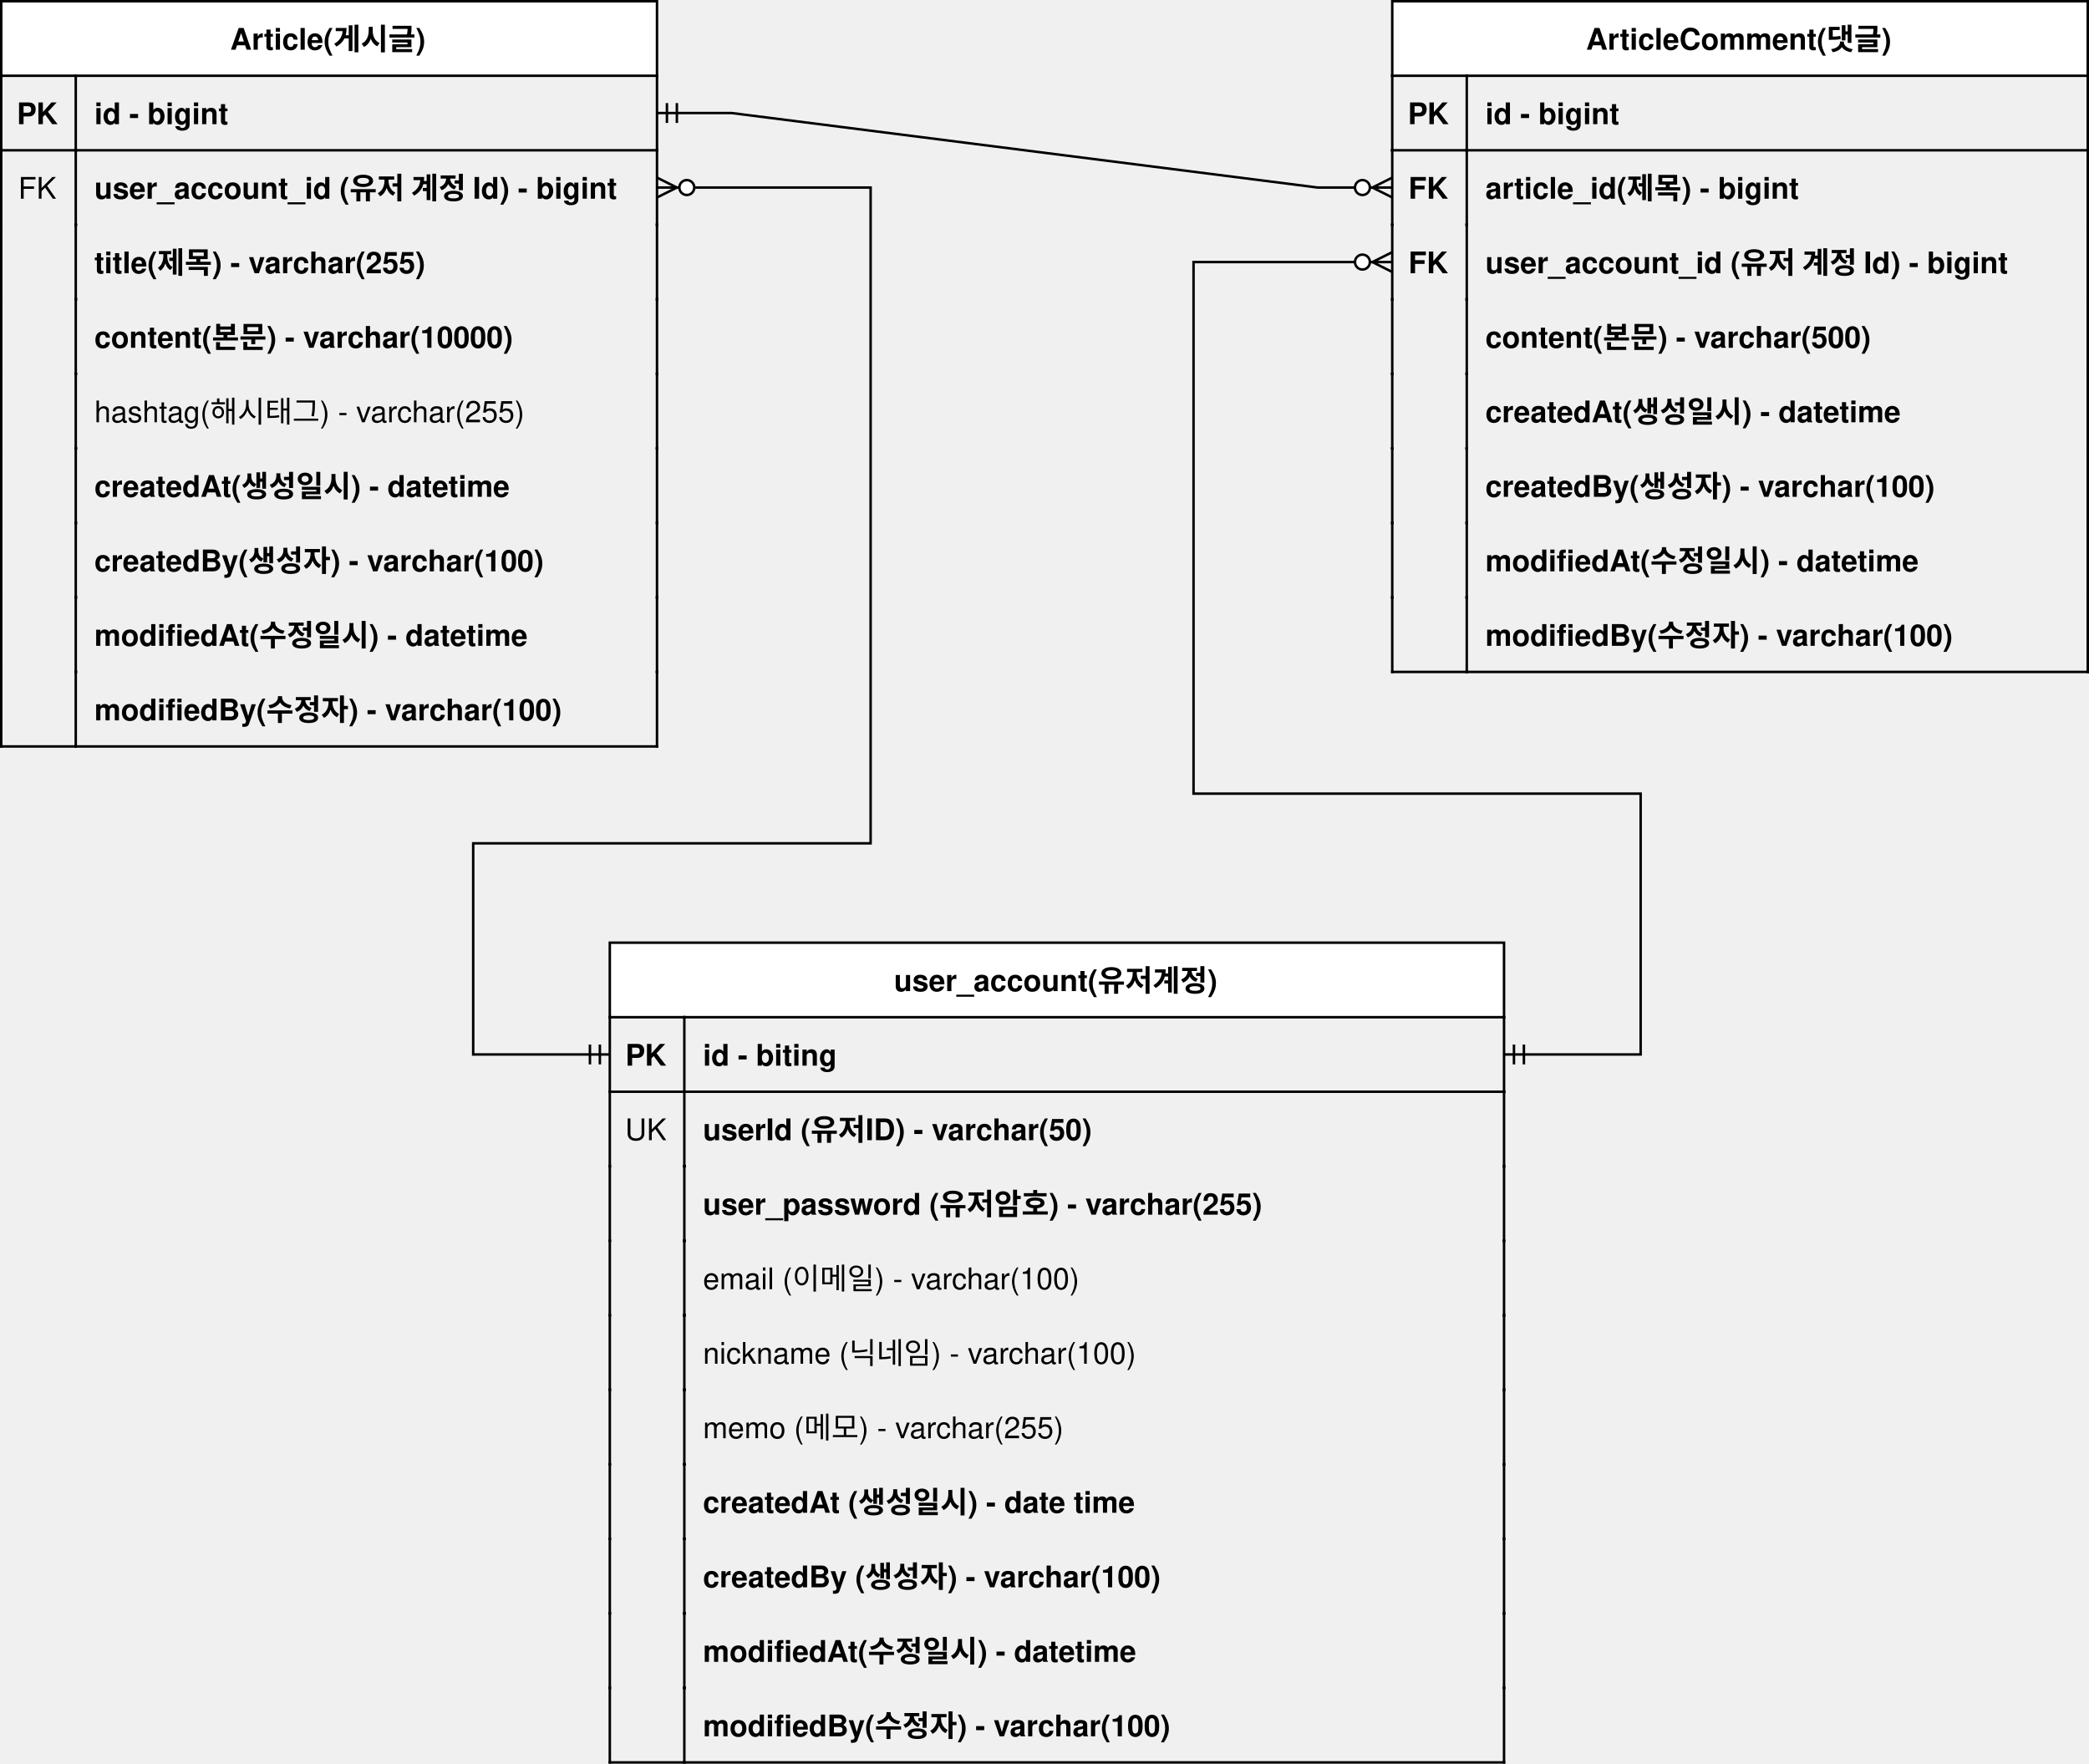
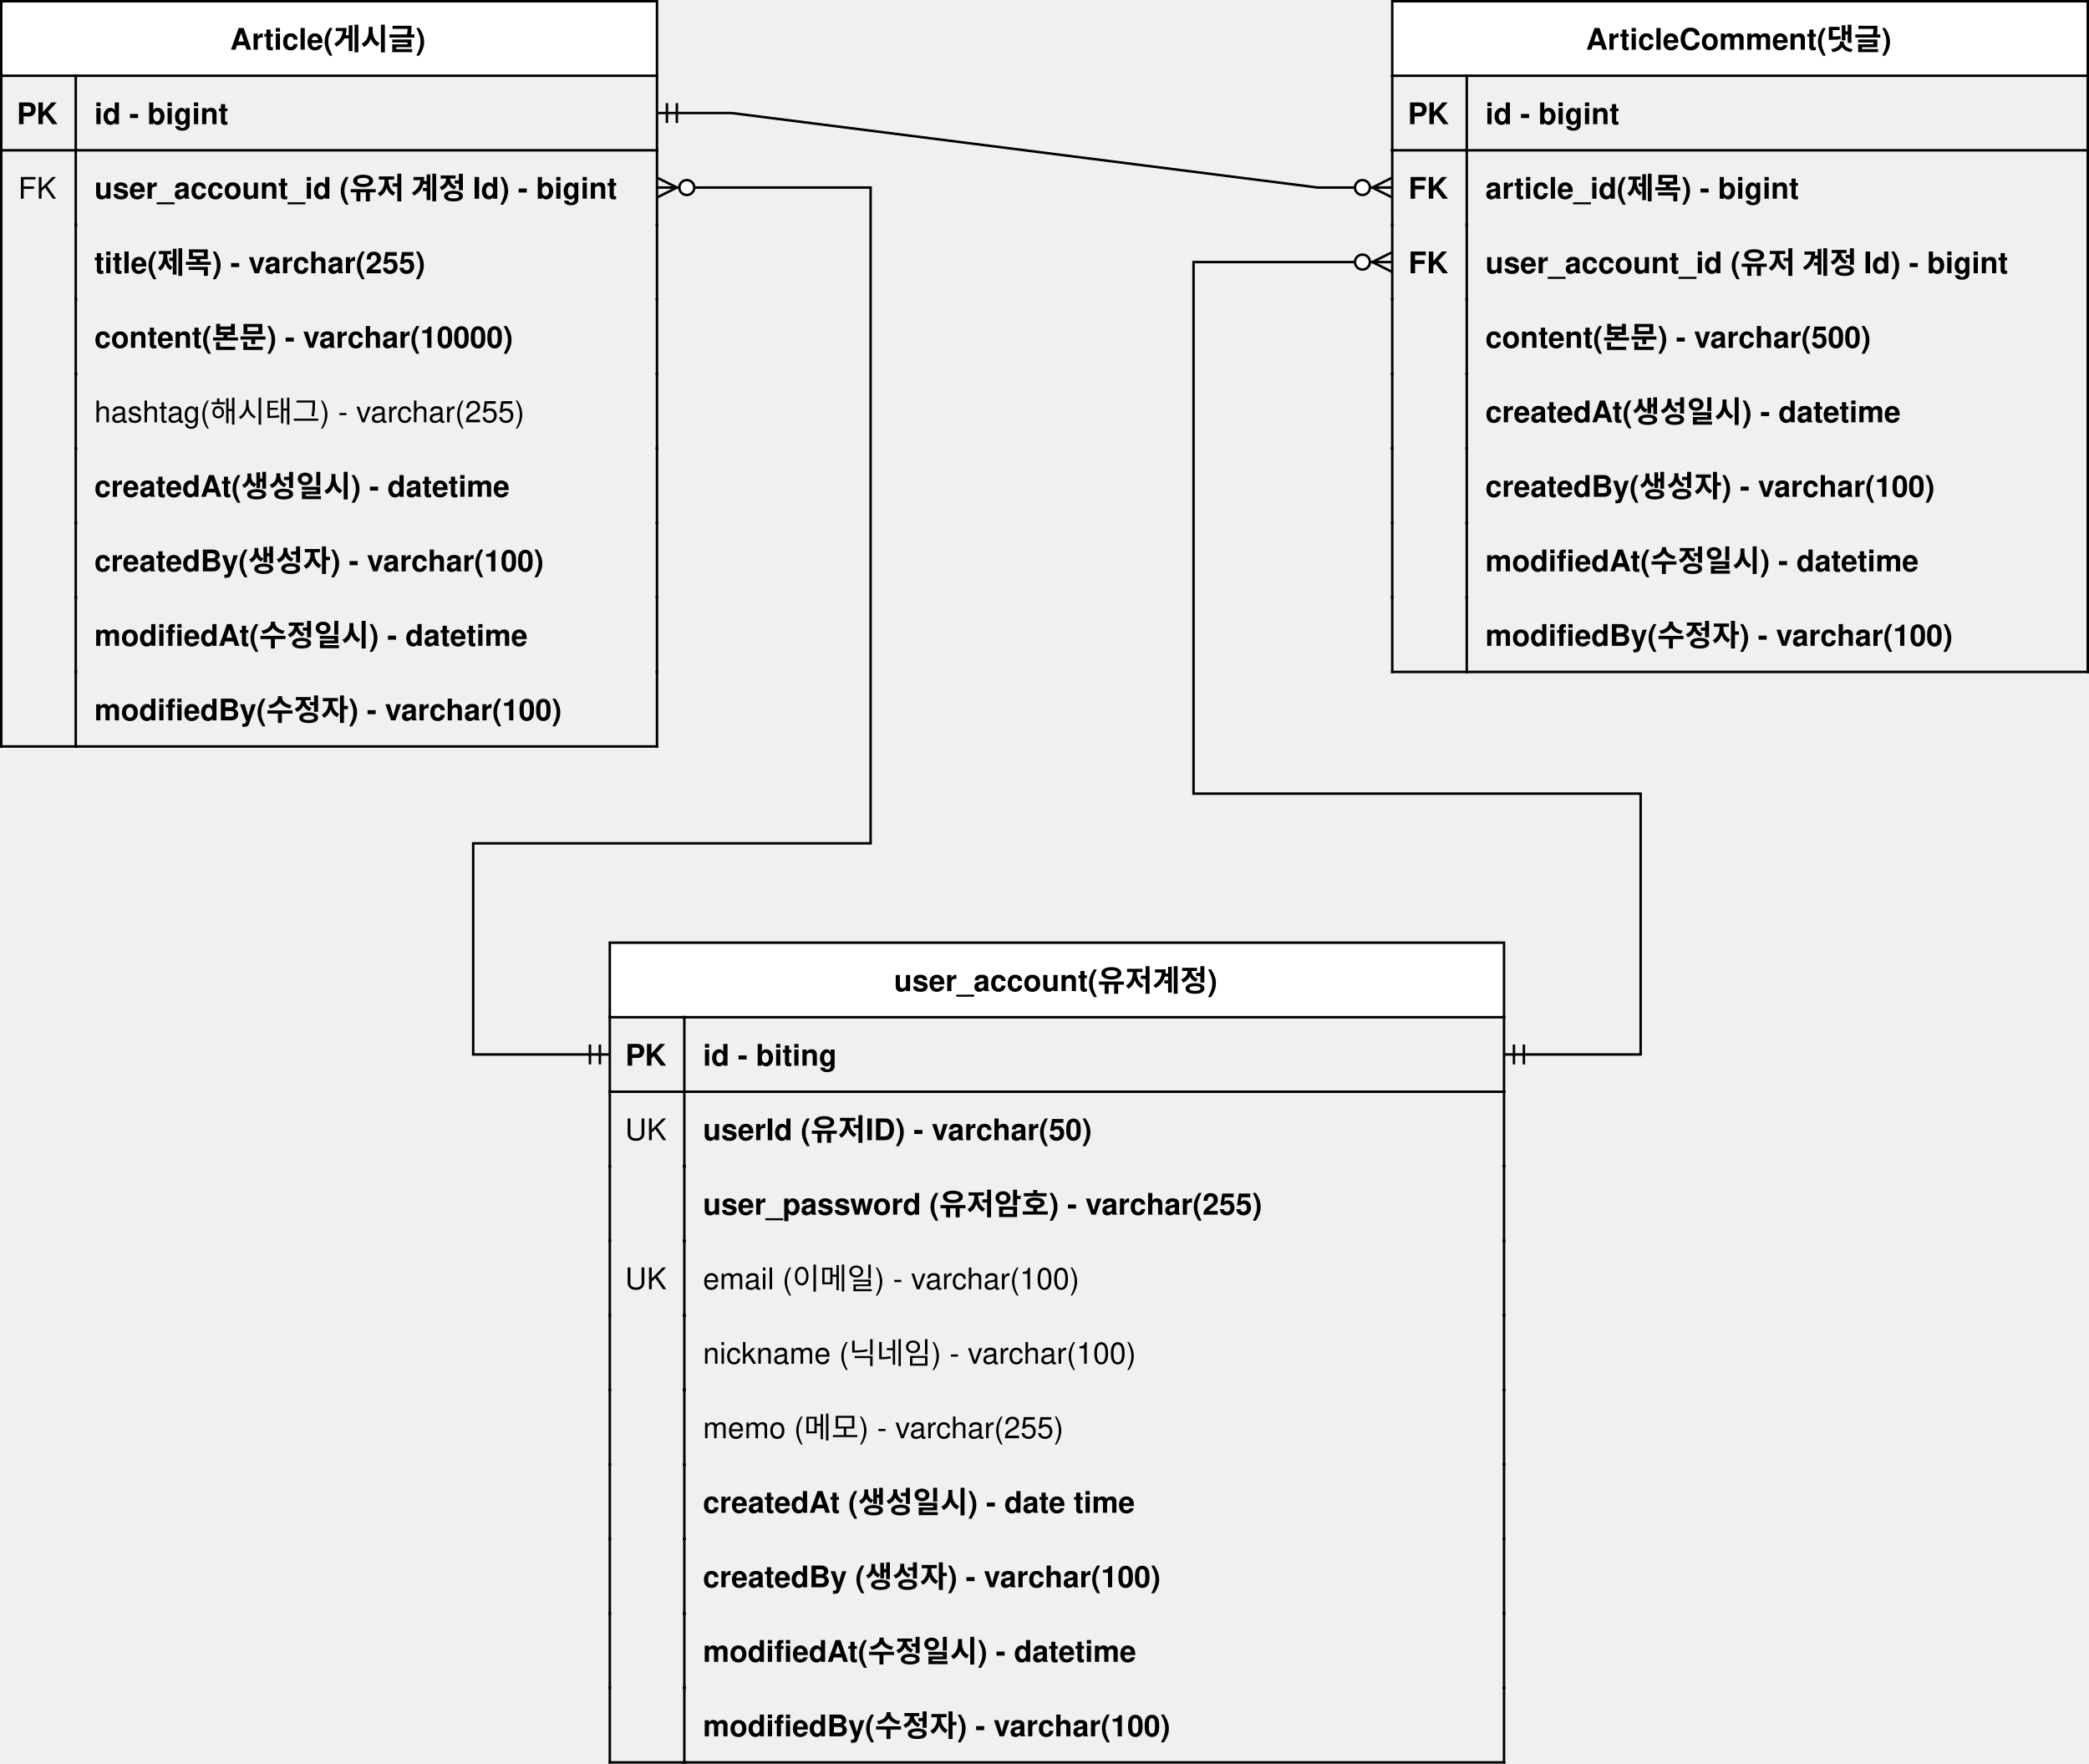
- <svg xmlns="http://www.w3.org/2000/svg" version="1.1" width="841px" height="710px" viewBox="-0.5 -0.5 841 710" content="&lt;mxfile host=&quot;app.diagrams.net&quot; modified=&quot;2023-02-23T10:00:32.471Z&quot; agent=&quot;5.0 (Macintosh; Intel Mac OS X 10_15_7) AppleWebKit/605.1.15 (KHTML, like Gecko) Version/16.3 Safari/605.1.15&quot; etag=&quot;hUxb1Ob5ALNWXp4Bx4pc&quot; version=&quot;20.8.23&quot; type=&quot;github&quot;&gt;&lt;diagram id=&quot;R2lEEEUBdFMjLlhIrx00&quot; name=&quot;Page-1&quot;&gt;7Z3vk5o4GMf/GmZ6L9pBfrj4UnS37bQ719m2096rTipZpQXiYOxq//pLIEE0wQUXUSA3e3cQY4Q83/BJHvIkmjkJN29jsFzcIw8GmqF7G82caobhmA75L03YpglD5yZNmMe+lyYNdgmf/b+QJeosde17cLWXESMUYH+5nzhDUQRneC8NxDF62s/2iIL9X12CORQSPs9AIKZ+8z28YLdl67v0d9CfL/gvD3T2SQh4ZpawWgAPPe0lwQ2+QxFml/gJxiGIYITJJ/cg/g1jzb5dYEzvdKwZd+TvkeZ+M0doHkCw9FdvZigkybMVyXL3CEI/oNWcK8hlBZGfM281cxIjhNOjcDOBATUVN0N6TXcFn2b1ENNyS3whADf3v75OZsPXy9G3kW391GPvNSvlDwjWrH7HMfZnAXyl3Y4119CciXY70RxXG02SFEdz9H9Y/eEtNwqpyiU9xOAnTXJXGMSYacfUSQJRAwZ+RG7cnA6S8yAAy5WfZE9TFn7gfQRbtMa8IH7mPvob6D2k0qF5iYo+ksLoKS2cGuEzuxj6MQj8eUSOZ6Rm6C+6MVyRa/kIVpjlEOuOVwSMMdzkklhdvoUohDjekiy83bBvPO1EaAytNG2RE6DJ9QeYquZZUTtjkQNmrwq2MwTbHbfLAxW7u0Cx/5daI2C1l7dVcv7khwFR6zsIvIMkFyVPjaTO/SCYoABRg0YogoJNaSYvRssvIJ5DzBKWyGety3bJH6mZif7G1mxyrRNyPtidkz+aPcYTFK1wTLRDy4DEhE+QmtHFaMkKDeAjLz9m9U6PfyKMSWMsMvjR5lBaBaZeVgVnEoEpiODTh0IZkPvHPggeyHMZRPMgNVrymAY7o0ksK63rrH4PK/6wOSJSnY9B8qRd+J4Ho/L2MErbI2cAXtdl658VtquVyqWBgDxnIoBJA1lH3kowanadp9vZEuxMshv6a/LvT39OW8dljc6fuWled7UEMz+af0y/OTxQhd2UKjbFrdSs2EqPq6RUcQ3IxFZMKMUE/YxMGF6aCUNBBHeXZgL0fF7eC5FglzZH15FwI5h5vYLxDzCbkZ/EPxI+vKK9d9J1H+v0gPzXIdepJz15U3Msljgilaq/9/5pFVBkGtrvetQtqC7TBH1eD39tvlqD+bt393+XH542v4zXpti7VDg5jhNBRmUJU4iTUYM4katA7Hu2hSbPWOOI6DuNE/l9i31H7OPEE5RCYqLdutp4rI1HHBR/QDxbgPiVYdvFPqF24aJOxXSZF9IHmaNwcfHRx8C49PBj1FpcPGsNp7Q1OkQLuS51wcrUx0+q7xXFBBlduE7Ciwk5OOTFQCf/dIUYNYqmd8AYiO+fFDEaJ4Z9aWIMKrzKahsyBuXt0XlmiO6EBVgtMJgTZkypF8q1cm+bp5pj8tfONxKKtHXUUb9w+seNCi4JxY1zccO5ODcqvO5qHTes0vboPDfEF1qzGJKf9MY48U5RTkyTA0sjDYm+8phq7m7mEieHR76D/RC2kRqnjDwqaKh/CBFfnymENI2QbFbp5RBSwWfZOoTclLZH5xEiOiUZQtxtEUJutZEu8Vy1csxxEj3Ky6d39OBOdkWPS9LDujQ9jAr+y7bRI5O4oge3as7MIfL8R383AnG0kbObTaVGINVF1D+GqNlVV8CQm4szpL3Tq55v/mZpe3SeIaKvkjOED0FEhvR9CFJBP/3Dh+gVZbGbExSGfCKGQ1RkqsjNvERsHqBxJJLTkTw0MlTUjwDliyzXE6gQypk1jxfFcsp0cL6egOiL7FQwp3JHZlUhuiN7HM5Zi5/RrlUnpYprQCj8JxUZ6hsjVieDLKKzUTKYop+xDSGdp3T5M8UrSpii2xGkPfwfvnckLKcdBLmAYLqMD3lkkjhGVPioP4AzJUohPmQRnOfCh1wG4viypfg4KTyvwDodwof8vsXhpFog4LyS6jJg5PBV77CuYHwijflsdoDS4ZdYpnqJlVWF+BKrfNSn3aMXVxU00z9mVAgQV8w4GzNkUZ+NMoPP3uskM0al7dF1Zlii71JF79Ssod4xxBJdo4ohzTNEFgHaLEMqjD/bxpBM44ohlji8VOE79cmnf/hQ6yRfAT6k0Z/N4qPC+7HW4UOtlJxVhfj+S8Xv1C2i/kFELXd5DRCRBYE2C5EOL3hpqRUvs3XiRXelCuCpUT+944ddwocFvTnkdU5q2sfbBxgA7KPodvdJapkUIAODIgaHAWv7MPLGdNc9cnr78BfG6Au6B9GWY2f3WQgi799ESjG9Y8jRAzc+/s4LI8f/0fQ3NjubbnLZppxN5Erj7ff8Se5b9HT3teSMf08UFdPZCq3jGTzGjTQf5qwrysfNTOu17NMs20Ewr5csMU7s8QfuXe8RUX5CydSZTO48qIgHoQwPhJjeOvvWToRiQQdRTQaPK+UFpXUjFFTXbCPRy5+fbCSbZiTMMepKdNozM4qOP/8M3uVmdrQk/ZvM1ntPsLNNH1S+9nL93NIKKG5Ahd1cCRblKjjbHFJBBC2KTTvFHkbnu7nS2z660SAmvcRr77qWj0yrURXFnVezZpVciUyUA72q76N+JkjC0pplgug9/3ppJpx1ayi7n0iQbzT4nmJB0q9/PxUnfnbF31GjaHpHDOUtvzwxJJFozRKjva7yU4zh9JMXkr2hEl/QEqxWTygu4EaSYmsjK9kLxOnQhh81gaRATb0Dido06gpIIgs5axYlLd406iRzdP+1q/y+RccjDIEfZBCZJrtGudp4lLCDzdzpykvX+gXTP16ozaKugBeScLOGedHezaJOMofVU16ITsnIn/2OAJ20qadropK/UXJgaWOLzdNxLIWMIs30DxlqQdYrQIYkuqxhZLR3c6iTzHHTU2SIXskQhojjgg0s0kX2OuOUql8mvaOE2gTqCighCyJrlhIt3gTqpBkwej8pwa0qW8eCO6OqLGVB/tehSLI6ldQ/kKhV9K4AJKUnWp8NJO1dRO+k5m/2FCSSRfT4YhZHQNLxULI6FdQ/gKh1vq8AIJKtBBsGSAW3ZRcA0tOFvSX7RKnlLOoWUf8YopZlvTxDTP3SDOEF94Uho34yRLKjVO9Xs6hTP73DR5kVWfOrWZBH8QLNUQSC861kceo6FPsrYBBcoN+QK9SDj2AdUJ39WodLfjdMt6cslpHW0sGCFM+ugnEsUD+/CsapO+Kcd9EL7mo7XOOg6qIX1kFB5mFBBYteELGAbS4b60cUXvDwYHENy7GPXtdhfpNNZSi8D+dl+QfD4UGbTu+w3hZewkvddAs/vaXyR8Og2qOBt3D9alq4fG0h1cArNfDBqFoDF/Lrxxusab8s/8B8UQMnpzFCOJ89BsvFPfIgzfE/&lt;/diagram&gt;&lt;/mxfile&gt;" resource="https://app.diagrams.net/#HDukapuri%2Fbasic-board%2Fmain%2Fdocument%2Fproject-board-erd.svg">
+ <svg xmlns="http://www.w3.org/2000/svg" version="1.1" width="841px" height="710px" viewBox="-0.5 -0.5 841 710" content="&lt;mxfile host=&quot;app.diagrams.net&quot; modified=&quot;2023-03-23T15:16:13.274Z&quot; agent=&quot;5.0 (Macintosh; Intel Mac OS X 10_15_7) AppleWebKit/605.1.15 (KHTML, like Gecko) Version/16.3 Safari/605.1.15&quot; etag=&quot;FZQKVw6Hk7Wk--WxHND0&quot; version=&quot;21.0.10&quot; type=&quot;github&quot;&gt;&lt;diagram id=&quot;R2lEEEUBdFMjLlhIrx00&quot; name=&quot;Page-1&quot;&gt;7Z1Rk5o6FMc/DTN7H7aDAi4+iu62ne7O7Wzbae9TJ5Ws0gJxMHZ1P/1NIEE0kQFFUEjHthBjxJx/+CWHnEQzxsH6fQQW8yfkQl/r6+5aMyZav28bJvmXJmySBGtoJQmzyHOTpN424Yv3BlmizlJXnguXOxkxQj72FruJUxSGcIp30kAUodfdbC/I3/3WBZhBIeHLFPhi6nfPxXP2syx9m/4BerM5/+aezt4JAM/MEpZz4KLXnSS4xg8oxOwSP8MoACEMMXnnCUR/YKRZ93OM6S8daf0H8nqhud/NEJr5ECy85bspCkjydEmyPLyAwPNpNWcKclhB5OuMe80YRwjh5ChYj6FPTcXNkFzTw4F303qIaLkFPuCDu6ff38bTwe1i+H1omb/0yL1lpfwF/orV7yjC3tSHN9r9SHP6mj3W7sea7WjDcZxia7b+D6s/vOFGIVW5oIcY/KJJzhKDCDPtGDpJIGrAwAvJDzcmvfjc98Fi6cXZk5S557uPYINWmBfEz5wXbw3d50Q6NC9R0SMpjJ7SwqkRvrCLoW8D35uF5HhKaoZ+oxPBJbmWR7DELIdYd7wiYIThOpPE6vI9RAHE0YZkYe1mwD7xuhVhf8Da1jwjQIPrDzBVzdKitsYiB8xeJWzXF2yXb5dnKnZnjiLvjVrDZ7WXtVV8/uoFPlHrBwjcvSQHxXeNuM493x8jH1GDhiiEgk1pJjdCi68gmkHMEhbIY63LcsiL1MxYf2dpFrnWMTnvbc/Ji2aP8BiFSxwR7dAyIDHhK6RmdDBasEJ9+MLLj1i90+NfCGPSGA8ZPLc5FFaBoRdVwZlEYAgi+PzpoAzI78ce8J/JfRmEMz8xWnybBlujSSwrreu0fvcrfr85IlKdL358p517rgvD4vboF7ZHxgC8rovWPytsWyulSwM+uc+EAJMGsgrdpWDU9DqPt7Mp2Jlk7+u35O8vb0ZbR7NG5/fcJK+zXICpF84ek08O9lRh1aWK9eFWapRspfkqKVRcDTKxFBMKMUE/IxMGTTNhIIjgoWkmQNfj5Z2IBKuwOdqOhDvBzKsljH6C6ZR8Jf4Z8+GG9t5J132k0wPyr02uU4978oZmmyyRDgH1j+4/VwUUmYZ2ux5VC6rNNEFfVoPf629mb/bhw9Pb4tPr+nf/1hB7lwondeNkWCNO5CoQ+57XSJN8hXcKJ/KqEPuO2MOxJyiBxFi7d7TRSBsNOSj+gmg6B9FN37IO+4SuFxenKqbNvJDe22yFi8Zx0es3PfwYtgIXuQLvFC3kutQFK1MfP6m+G4oJMrpw7JgXY3Kwz4ueTv60kRgniqZzwOiJz58UMWonhtU0MXolHmVdGzJ6xe3RemaI7oQ5WM4xmBFmTKgXyjEzT5snmm3wx853Eopc66ijeuF0jxslXBKKG+fiht04N0o87ro6bpiF7dF6bogPtKYRJF/pjnDsnaKcmMQHpkYaEn3kMdGc7cwlTg6XfAZ7AbxGahwz8iihoe4hRHx8phBSN0LSWaXNIaSEz/LqEHJX2B6tR4jolGQIcTaHEHKvDXWJ5+oqxxxH0aO4fDpHD+5kV/Rokh5m0/Tol/BfXhs9UokrenCrZswcINd78bYjEFsb2tvZVGoEUl5E3WOIml11AQy5a5wh7ZhelS9xxZC+6KvkDOFDEJEhXR+ClNBP9/AhekVZ7OYYBQGfiGETFRkqcjMrEYsHaOREctqSm0aKiuoRoHyRxXoCJUI50+ZxUiynTAfn6wmIvshWBXMqd2RaFaI7ssPhnJX4Ga1KdVKouBqEwr9SkaG6MWJ5MsgiOmslgyH6Ga8hpPOYLn+qeEUJQ3Q7gqSH/9Nzc8JyroMgDQimzfiQByuJY0SFj9rxIYvgPBc+5DIQx5ctwEe+4juFD3lViMNJtUDAeSXVZsDI4aueYV0AYKQxn/UOUFr8EKubawTIq0J8iFU86tPq0IOralYJaCkzSgSIK2acjRmyqM9amcFn77WSGcPC9mg7M0zRd6midyrWUOcYYoquUcWQ+hkiiwCtlyElxp/XxpBU44ohpji8VOE71cmne/hQ6yRfAD6k0Z/14qPE87Grw4daKTmtCvH5l4rfqVpE3YOIWu7yEiAiCwKtFyItXvDSVCtepuvEi+5KFcBToX46xw+rgA8LujPI65zUtIc3z9AH2EPh/fadxDIJQHp9ihgc+Kztw9Ad0V33yOn98xuM0Ff0BMINx872vQCE7r+xlCL6iyFHD1x7+AcvjBz/R9PfWexsss5km3A2kSuNNj+yJ5lP0dPtx+Iz/jlRVExnS7SKpjCPG0k+zFl3KB83M63XonezdAfBrF7SxCi2x1+4c705ovyM4qkzqdx5UBEPQhnsCTH56exTWxGKBe1FNfV5XCkvKKkboaCqZhuJXv7sZCPZNCNhjpGKTov7M9aOHU1J/ya19c4d7GzTB5WvvVg/V66A3NZySnCaXAVnm0MqiOBKY9NyJd6pbq60JnI3GsSkl3jpXdfjItNOVMXhzqtRsUouRCbKgX6K76MaJkjC0uplgug9/9Y0E6rbGqqT7nNpTcg3GvxIsSDp13+ciBM/2+jvOFE0nSOG8pY3TwxJJFq9xGiHqzxX34oXkr2hYl/QAiyXryg6wI04xdKGZrwXiN2iDT+OAUkVfvOWgkRtGnUBJJGFnNWLEsmmUS0afXRz2yh5VYiuRxgAz08xMon3jXK00TCmB5u705bHrtULpnvEUNtFXQAxJAFnNROjHdtF5Utc8UKyXVToTf+EgE7b1JNVUclrGB+Y2shkM3Vss2vIqGJ7qLYiQy3JegHIkMSX1YyMdmwPlS9xhQzJ9lABDBDHBRtYJMvstcYtVb1MOkcJtQ3UBVBCFkZWLyVasg1UvsQVJbhVZStZcGdUmcUsyH8tjSU7VUndA4laR+8CQFJ4qvXZQNKOZfTyJa5AItkLKl3OIgckHQomO1VB3QOIWun7AgAi2UywZoCUcFteHUDU0t5pVYhuSbWgRdUi6h5D1MKszTPE0JtmCC+4lQzp5LqscjOLTku1nkWF+ukcPoqsyZpdz4LciudohkLgn28ti2NXothdA4PgAv2BXKEufAErn+rs9ypY8F/DdHvMchmi9iTLXuQFqGaXvcjdwuRylr3grrb9VQ7KLnth7hVk7Bd0YNkLIhawyWRj/YiDFzzYW17DtK3c69rPb7CpDAd/h31a/t5gsNemk19YbQsv4KWuu4Uf31L5raFX7tbAW7jeVAuXLyakGvhpDbw3LNfAhfx6foM1rNPy94yTGjg5jRDC2ewRWMyfkAtpjv8B&lt;/diagram&gt;&lt;/mxfile&gt;" resource="https://app.diagrams.net/#HDukapuri%2Fbasic-board%2Fmain%2Fdocument%2Fproject-board-erd.svg">
  <defs>
    <clipPath id="mx-clip-0-30-30-30-0">
      <rect x="0" y="30" width="30" height="30" />
    </clipPath>
    <clipPath id="mx-clip-36-30-228-30-0">
      <rect x="36" y="30" width="228" height="30" />
    </clipPath>
    <clipPath id="mx-clip-0-60-30-30-0">
      <rect x="0" y="60" width="30" height="30" />
    </clipPath>
    <clipPath id="mx-clip-36-60-228-30-0">
      <rect x="36" y="60" width="228" height="30" />
    </clipPath>
    <clipPath id="mx-clip-36-90-228-30-0">
      <rect x="36" y="90" width="228" height="30" />
    </clipPath>
    <clipPath id="mx-clip-36-120-228-30-0">
      <rect x="36" y="120" width="228" height="30" />
    </clipPath>
    <clipPath id="mx-clip-36-150-228-30-0">
      <rect x="36" y="150" width="228" height="30" />
    </clipPath>
    <clipPath id="mx-clip-36-180-228-30-0">
      <rect x="36" y="180" width="228" height="30" />
    </clipPath>
    <clipPath id="mx-clip-36-210-228-30-0">
      <rect x="36" y="210" width="228" height="30" />
    </clipPath>
    <clipPath id="mx-clip-36-240-228-30-0">
      <rect x="36" y="240" width="228" height="30" />
    </clipPath>
    <clipPath id="mx-clip-36-270-228-30-0">
      <rect x="36" y="270" width="228" height="30" />
    </clipPath>
    <clipPath id="mx-clip-560-30-30-30-0">
      <rect x="560" y="30" width="30" height="30" />
    </clipPath>
    <clipPath id="mx-clip-596-30-244-30-0">
      <rect x="596" y="30" width="244" height="30" />
    </clipPath>
    <clipPath id="mx-clip-560-60-30-30-0">
      <rect x="560" y="60" width="30" height="30" />
    </clipPath>
    <clipPath id="mx-clip-596-60-244-30-0">
      <rect x="596" y="60" width="244" height="30" />
    </clipPath>
    <clipPath id="mx-clip-560-90-30-30-0">
      <rect x="560" y="90" width="30" height="30" />
    </clipPath>
    <clipPath id="mx-clip-596-90-244-30-0">
      <rect x="596" y="90" width="244" height="30" />
    </clipPath>
    <clipPath id="mx-clip-596-120-244-30-0">
      <rect x="596" y="120" width="244" height="30" />
    </clipPath>
    <clipPath id="mx-clip-596-150-244-30-0">
      <rect x="596" y="150" width="244" height="30" />
    </clipPath>
    <clipPath id="mx-clip-596-180-244-30-0">
      <rect x="596" y="180" width="244" height="30" />
    </clipPath>
    <clipPath id="mx-clip-596-210-244-30-0">
      <rect x="596" y="210" width="244" height="30" />
    </clipPath>
    <clipPath id="mx-clip-596-240-244-30-0">
      <rect x="596" y="240" width="244" height="30" />
    </clipPath>
    <clipPath id="mx-clip-245-409-30-30-0">
      <rect x="245" y="409" width="30" height="30" />
    </clipPath>
    <clipPath id="mx-clip-281-409-324-30-0">
      <rect x="281" y="409" width="324" height="30" />
    </clipPath>
    <clipPath id="mx-clip-245-439-30-30-0">
      <rect x="245" y="439" width="30" height="30" />
    </clipPath>
    <clipPath id="mx-clip-281-439-324-30-0">
      <rect x="281" y="439" width="324" height="30" />
    </clipPath>
    <clipPath id="mx-clip-281-469-324-30-0">
      <rect x="281" y="469" width="324" height="30" />
+     </clipPath>
+     <clipPath id="mx-clip-245-499-30-30-0">
+       <rect x="245" y="499" width="30" height="30" />
    </clipPath>
    <clipPath id="mx-clip-281-499-324-30-0">
      <rect x="281" y="499" width="324" height="30" />
    </clipPath>
    <clipPath id="mx-clip-281-529-324-30-0">
      <rect x="281" y="529" width="324" height="30" />
    </clipPath>
    <clipPath id="mx-clip-281-559-324-30-0">
      <rect x="281" y="559" width="324" height="30" />
    </clipPath>
    <clipPath id="mx-clip-281-589-324-30-0">
      <rect x="281" y="589" width="324" height="30" />
    </clipPath>
    <clipPath id="mx-clip-281-619-324-30-0">
      <rect x="281" y="619" width="324" height="30" />
    </clipPath>
    <clipPath id="mx-clip-281-649-324-30-0">
      <rect x="281" y="649" width="324" height="30" />
    </clipPath>
    <clipPath id="mx-clip-281-679-324-30-0">
      <rect x="281" y="679" width="324" height="30" />
    </clipPath>
  </defs>
  <g>
    <path d="M 0 30 L 0 0 L 264 0 L 264 30" fill="rgb(255, 255, 255)" stroke="rgb(0, 0, 0)" stroke-miterlimit="10" pointer-events="all" />
    <path d="M 0 30 L 0 300 L 264 300 L 264 30" fill="none" stroke="rgb(0, 0, 0)" stroke-miterlimit="10" pointer-events="none" />
    <path d="M 0 30 L 264 30" fill="none" stroke="rgb(0, 0, 0)" stroke-miterlimit="10" pointer-events="none" />
    <path d="M 30 30 L 30 60 L 30 90 L 30 120 L 30 150 L 30 180 L 30 210 L 30 240 L 30 270 L 30 300" fill="none" stroke="rgb(0, 0, 0)" stroke-miterlimit="10" pointer-events="none" />
    <g fill="rgb(0, 0, 0)" font-family="Helvetica" font-weight="bold" pointer-events="none" text-anchor="middle" font-size="12px">
      <text x="131.5" y="19.5">Article(게시글)</text>
    </g>
    <path d="M 0 30 M 264 30 M 264 60 L 0 60" fill="none" stroke="rgb(0, 0, 0)" stroke-linecap="square" stroke-miterlimit="10" pointer-events="none" />
    <path d="M 0 30 M 30 30 M 30 60 M 0 60" fill="none" stroke="rgb(0, 0, 0)" stroke-linecap="square" stroke-miterlimit="10" pointer-events="none" />
    <g fill="rgb(0, 0, 0)" font-family="Helvetica" font-weight="bold" pointer-events="none" clip-path="url(#mx-clip-0-30-30-30-0)" text-anchor="middle" font-size="12px">
      <text x="14.5" y="49.5">PK</text>
    </g>
    <path d="M 30 30 M 264 30 M 264 60 M 30 60" fill="none" stroke="rgb(0, 0, 0)" stroke-linecap="square" stroke-miterlimit="10" pointer-events="none" />
    <g fill="rgb(0, 0, 0)" font-family="Helvetica" font-weight="bold" text-decoration="underline" pointer-events="none" clip-path="url(#mx-clip-36-30-228-30-0)" font-size="12px">
      <text x="37.5" y="49.5">id - bigint</text>
    </g>
    <path d="M 0 60 M 30 60 M 30 90 M 0 90" fill="none" stroke="rgb(0, 0, 0)" stroke-linecap="square" stroke-miterlimit="10" pointer-events="none" />
    <g fill="rgb(0, 0, 0)" font-family="Helvetica" pointer-events="none" clip-path="url(#mx-clip-0-60-30-30-0)" text-anchor="middle" font-size="12px">
      <text x="14.5" y="79.5">FK</text>
    </g>
    <path d="M 30 60 M 264 60 M 264 90 M 30 90" fill="none" stroke="rgb(0, 0, 0)" stroke-linecap="square" stroke-miterlimit="10" pointer-events="none" />
    <g fill="rgb(0, 0, 0)" font-family="Helvetica" font-weight="bold" pointer-events="none" clip-path="url(#mx-clip-36-60-228-30-0)" font-size="12px">
      <text x="37.5" y="79.5">user_account_id (유저 계정 Id) - bigint</text>
    </g>
    <path d="M 0 90 M 30 90 M 30 120 M 0 120" fill="none" stroke="rgb(0, 0, 0)" stroke-linecap="square" stroke-miterlimit="10" pointer-events="none" />
    <path d="M 30 90 M 264 90 M 264 120 M 30 120" fill="none" stroke="rgb(0, 0, 0)" stroke-linecap="square" stroke-miterlimit="10" pointer-events="none" />
    <g fill="rgb(0, 0, 0)" font-family="Helvetica" font-weight="bold" pointer-events="none" clip-path="url(#mx-clip-36-90-228-30-0)" font-size="12px">
      <text x="37.5" y="109.5">title(제목) - varchar(255)</text>
    </g>
    <path d="M 0 120 M 30 120 M 30 150 M 0 150" fill="none" stroke="rgb(0, 0, 0)" stroke-linecap="square" stroke-miterlimit="10" pointer-events="none" />
    <path d="M 30 120 M 264 120 M 264 150 M 30 150" fill="none" stroke="rgb(0, 0, 0)" stroke-linecap="square" stroke-miterlimit="10" pointer-events="none" />
    <g fill="rgb(0, 0, 0)" font-family="Helvetica" font-weight="bold" pointer-events="none" clip-path="url(#mx-clip-36-120-228-30-0)" font-size="12px">
      <text x="37.5" y="139.5">content(본문) - varchar(10000)</text>
    </g>
    <path d="M 0 150 M 30 150 M 30 180 M 0 180" fill="none" stroke="rgb(0, 0, 0)" stroke-linecap="square" stroke-miterlimit="10" pointer-events="none" />
    <path d="M 30 150 M 264 150 M 264 180 M 30 180" fill="none" stroke="rgb(0, 0, 0)" stroke-linecap="square" stroke-miterlimit="10" pointer-events="none" />
    <g fill="rgb(0, 0, 0)" font-family="Helvetica" pointer-events="none" clip-path="url(#mx-clip-36-150-228-30-0)" font-size="12px">
      <text x="37.5" y="169.5">hashtag(해시태그) - varchar(255)</text>
    </g>
    <path d="M 0 180 M 30 180 M 30 210 M 0 210" fill="none" stroke="rgb(0, 0, 0)" stroke-linecap="square" stroke-miterlimit="10" pointer-events="none" />
    <path d="M 30 180 M 264 180 M 264 210 M 30 210" fill="none" stroke="rgb(0, 0, 0)" stroke-linecap="square" stroke-miterlimit="10" pointer-events="none" />
    <g fill="rgb(0, 0, 0)" font-family="Helvetica" font-weight="bold" pointer-events="none" clip-path="url(#mx-clip-36-180-228-30-0)" font-size="12px">
      <text x="37.5" y="199.5">createdAt(생성일시) - datetime</text>
    </g>
    <path d="M 0 210 M 30 210 M 30 240 M 0 240" fill="none" stroke="rgb(0, 0, 0)" stroke-linecap="square" stroke-miterlimit="10" pointer-events="none" />
    <path d="M 30 210 M 264 210 M 264 240 M 30 240" fill="none" stroke="rgb(0, 0, 0)" stroke-linecap="square" stroke-miterlimit="10" pointer-events="none" />
    <g fill="rgb(0, 0, 0)" font-family="Helvetica" font-weight="bold" pointer-events="none" clip-path="url(#mx-clip-36-210-228-30-0)" font-size="12px">
      <text x="37.5" y="229.5">createdBy(생성자) - varchar(100)</text>
    </g>
    <path d="M 0 240 M 30 240 M 30 270 M 0 270" fill="none" stroke="rgb(0, 0, 0)" stroke-linecap="square" stroke-miterlimit="10" pointer-events="none" />
    <path d="M 30 240 M 264 240 M 264 270 M 30 270" fill="none" stroke="rgb(0, 0, 0)" stroke-linecap="square" stroke-miterlimit="10" pointer-events="none" />
    <g fill="rgb(0, 0, 0)" font-family="Helvetica" font-weight="bold" pointer-events="none" clip-path="url(#mx-clip-36-240-228-30-0)" font-size="12px">
      <text x="37.5" y="259.5">modifiedAt(수정일시) - datetime</text>
    </g>
    <path d="M 0 270 M 30 270 M 30 300 M 0 300" fill="none" stroke="rgb(0, 0, 0)" stroke-linecap="square" stroke-miterlimit="10" pointer-events="none" />
    <path d="M 30 270 M 264 270 M 264 300 M 30 300" fill="none" stroke="rgb(0, 0, 0)" stroke-linecap="square" stroke-miterlimit="10" pointer-events="none" />
    <g fill="rgb(0, 0, 0)" font-family="Helvetica" font-weight="bold" pointer-events="none" clip-path="url(#mx-clip-36-270-228-30-0)" font-size="12px">
      <text x="37.5" y="289.5">modifiedBy(수정자) - varchar(100)</text>
    </g>
    <path d="M 560 30 L 560 0 L 840 0 L 840 30" fill="rgb(255, 255, 255)" stroke="rgb(0, 0, 0)" stroke-miterlimit="10" pointer-events="none" />
    <path d="M 560 30 L 560 270 L 840 270 L 840 30" fill="none" stroke="rgb(0, 0, 0)" stroke-miterlimit="10" pointer-events="none" />
    <path d="M 560 30 L 840 30" fill="none" stroke="rgb(0, 0, 0)" stroke-miterlimit="10" pointer-events="none" />
    <path d="M 590 30 L 590 60 L 590 90 L 590 120 L 590 150 L 590 180 L 590 210 L 590 240 L 590 270" fill="none" stroke="rgb(0, 0, 0)" stroke-miterlimit="10" pointer-events="none" />
    <g fill="rgb(0, 0, 0)" font-family="Helvetica" font-weight="bold" pointer-events="none" text-anchor="middle" font-size="12px">
      <text x="699.5" y="19.5">ArticleComment(댓글)</text>
    </g>
    <path d="M 560 30 M 840 30 M 840 60 L 560 60" fill="none" stroke="rgb(0, 0, 0)" stroke-linecap="square" stroke-miterlimit="10" pointer-events="none" />
    <path d="M 560 30 M 590 30 M 590 60 M 560 60" fill="none" stroke="rgb(0, 0, 0)" stroke-linecap="square" stroke-miterlimit="10" pointer-events="none" />
    <g fill="rgb(0, 0, 0)" font-family="Helvetica" font-weight="bold" pointer-events="none" clip-path="url(#mx-clip-560-30-30-30-0)" text-anchor="middle" font-size="12px">
      <text x="574.5" y="49.5">PK</text>
    </g>
    <path d="M 590 30 M 840 30 M 840 60 M 590 60" fill="none" stroke="rgb(0, 0, 0)" stroke-linecap="square" stroke-miterlimit="10" pointer-events="none" />
    <g fill="rgb(0, 0, 0)" font-family="Helvetica" font-weight="bold" text-decoration="underline" pointer-events="none" clip-path="url(#mx-clip-596-30-244-30-0)" font-size="12px">
      <text x="597.5" y="49.5">id - bigint</text>
    </g>
    <path d="M 560 60 M 590 60 M 590 90 M 560 90" fill="none" stroke="rgb(0, 0, 0)" stroke-linecap="square" stroke-miterlimit="10" pointer-events="none" />
    <g fill="rgb(0, 0, 0)" font-family="Helvetica" font-weight="bold" pointer-events="none" clip-path="url(#mx-clip-560-60-30-30-0)" text-anchor="middle" font-size="12px">
      <text x="574.5" y="79.5">FK</text>
    </g>
    <path d="M 590 60 M 840 60 M 840 90 M 590 90" fill="none" stroke="rgb(0, 0, 0)" stroke-linecap="square" stroke-miterlimit="10" pointer-events="none" />
    <g fill="rgb(0, 0, 0)" font-family="Helvetica" font-weight="bold" pointer-events="none" clip-path="url(#mx-clip-596-60-244-30-0)" font-size="12px">
      <text x="597.5" y="79.5">article_id(제목) - bigint</text>
    </g>
    <path d="M 560 90 M 590 90 M 590 120 M 560 120" fill="none" stroke="rgb(0, 0, 0)" stroke-linecap="square" stroke-miterlimit="10" pointer-events="none" />
    <g fill="rgb(0, 0, 0)" font-family="Helvetica" font-weight="bold" pointer-events="none" clip-path="url(#mx-clip-560-90-30-30-0)" text-anchor="middle" font-size="12px">
      <text x="574.5" y="109.5">FK</text>
    </g>
    <path d="M 590 90 M 840 90 M 840 120 M 590 120" fill="none" stroke="rgb(0, 0, 0)" stroke-linecap="square" stroke-miterlimit="10" pointer-events="none" />
    <g fill="rgb(0, 0, 0)" font-family="Helvetica" font-weight="bold" pointer-events="none" clip-path="url(#mx-clip-596-90-244-30-0)" font-size="12px">
      <text x="597.5" y="109.5">user_account_id (유저 계정 Id) - bigint</text>
    </g>
    <path d="M 560 120 M 590 120 M 590 150 M 560 150" fill="none" stroke="rgb(0, 0, 0)" stroke-linecap="square" stroke-miterlimit="10" pointer-events="none" />
    <path d="M 590 120 M 840 120 M 840 150 M 590 150" fill="none" stroke="rgb(0, 0, 0)" stroke-linecap="square" stroke-miterlimit="10" pointer-events="none" />
    <g fill="rgb(0, 0, 0)" font-family="Helvetica" font-weight="bold" pointer-events="none" clip-path="url(#mx-clip-596-120-244-30-0)" font-size="12px">
      <text x="597.5" y="139.5">content(본문) - varchar(500)</text>
    </g>
    <path d="M 560 150 M 590 150 M 590 180 M 560 180" fill="none" stroke="rgb(0, 0, 0)" stroke-linecap="square" stroke-miterlimit="10" pointer-events="none" />
    <path d="M 590 150 M 840 150 M 840 180 M 590 180" fill="none" stroke="rgb(0, 0, 0)" stroke-linecap="square" stroke-miterlimit="10" pointer-events="none" />
    <g fill="rgb(0, 0, 0)" font-family="Helvetica" font-weight="bold" pointer-events="none" clip-path="url(#mx-clip-596-150-244-30-0)" font-size="12px">
      <text x="597.5" y="169.5">createdAt(생성일시) - datetime</text>
    </g>
    <path d="M 560 180 M 590 180 M 590 210 M 560 210" fill="none" stroke="rgb(0, 0, 0)" stroke-linecap="square" stroke-miterlimit="10" pointer-events="none" />
    <path d="M 590 180 M 840 180 M 840 210 M 590 210" fill="none" stroke="rgb(0, 0, 0)" stroke-linecap="square" stroke-miterlimit="10" pointer-events="none" />
    <g fill="rgb(0, 0, 0)" font-family="Helvetica" font-weight="bold" pointer-events="none" clip-path="url(#mx-clip-596-180-244-30-0)" font-size="12px">
      <text x="597.5" y="199.5">createdBy(생성자) - varchar(100)</text>
    </g>
    <path d="M 560 210 M 590 210 M 590 240 M 560 240" fill="none" stroke="rgb(0, 0, 0)" stroke-linecap="square" stroke-miterlimit="10" pointer-events="none" />
    <path d="M 590 210 M 840 210 M 840 240 M 590 240" fill="none" stroke="rgb(0, 0, 0)" stroke-linecap="square" stroke-miterlimit="10" pointer-events="none" />
    <g fill="rgb(0, 0, 0)" font-family="Helvetica" font-weight="bold" pointer-events="none" clip-path="url(#mx-clip-596-210-244-30-0)" font-size="12px">
      <text x="597.5" y="229.5">modifiedAt(수정일시) - datetime</text>
    </g>
    <path d="M 560 240 M 590 240 M 590 270 M 560 270" fill="none" stroke="rgb(0, 0, 0)" stroke-linecap="square" stroke-miterlimit="10" pointer-events="none" />
    <path d="M 590 240 M 840 240 M 840 270 M 590 270" fill="none" stroke="rgb(0, 0, 0)" stroke-linecap="square" stroke-miterlimit="10" pointer-events="none" />
    <g fill="rgb(0, 0, 0)" font-family="Helvetica" font-weight="bold" pointer-events="none" clip-path="url(#mx-clip-596-240-244-30-0)" font-size="12px">
      <text x="597.5" y="259.5">modifiedBy(수정자) - varchar(100)</text>
    </g>
    <path d="M 264 45 L 294 45 L 530 75 L 560 75" fill="none" stroke="rgb(0, 0, 0)" stroke-miterlimit="10" pointer-events="none" />
    <path d="M 268 41 L 268 49 M 272 41 L 272 49" fill="none" stroke="rgb(0, 0, 0)" stroke-miterlimit="10" pointer-events="none" />
    <ellipse cx="548" cy="75" rx="3" ry="3" fill="#ffffff" stroke="rgb(0, 0, 0)" pointer-events="none" />
    <path d="M 560 71 L 552 75 L 560 79" fill="none" stroke="rgb(0, 0, 0)" stroke-miterlimit="10" pointer-events="none" />
    <path d="M 245 409 L 245 379 L 605 379 L 605 409" fill="rgb(255, 255, 255)" stroke="rgb(0, 0, 0)" stroke-miterlimit="10" pointer-events="none" />
    <path d="M 245 409 L 245 709 L 605 709 L 605 409" fill="none" stroke="rgb(0, 0, 0)" stroke-miterlimit="10" pointer-events="none" />
    <path d="M 245 409 L 605 409" fill="none" stroke="rgb(0, 0, 0)" stroke-miterlimit="10" pointer-events="none" />
    <path d="M 275 409 L 275 439 L 275 469 L 275 499 L 275 529 L 275 559 L 275 589 L 275 619 L 275 649 L 275 679 L 275 709" fill="none" stroke="rgb(0, 0, 0)" stroke-miterlimit="10" pointer-events="none" />
    <g fill="rgb(0, 0, 0)" font-family="Helvetica" font-weight="bold" pointer-events="none" text-anchor="middle" font-size="12px">
      <text x="424.5" y="398.5">user_account(유저계정)</text>
    </g>
    <path d="M 245 409 M 605 409 M 605 439 L 245 439" fill="none" stroke="rgb(0, 0, 0)" stroke-linecap="square" stroke-miterlimit="10" pointer-events="none" />
    <path d="M 245 409 M 275 409 M 275 439 M 245 439" fill="none" stroke="rgb(0, 0, 0)" stroke-linecap="square" stroke-miterlimit="10" pointer-events="none" />
    <g fill="rgb(0, 0, 0)" font-family="Helvetica" font-weight="bold" pointer-events="none" clip-path="url(#mx-clip-245-409-30-30-0)" text-anchor="middle" font-size="12px">
      <text x="259.5" y="428.5">PK</text>
    </g>
    <path d="M 275 409 M 605 409 M 605 439 M 275 439" fill="none" stroke="rgb(0, 0, 0)" stroke-linecap="square" stroke-miterlimit="10" pointer-events="none" />
    <g fill="rgb(0, 0, 0)" font-family="Helvetica" font-weight="bold" text-decoration="underline" pointer-events="none" clip-path="url(#mx-clip-281-409-324-30-0)" font-size="12px">
      <text x="282.5" y="428.5">id - biting</text>
    </g>
    <path d="M 245 439 M 275 439 M 275 469 M 245 469" fill="none" stroke="rgb(0, 0, 0)" stroke-linecap="square" stroke-miterlimit="10" pointer-events="none" />
    <g fill="rgb(0, 0, 0)" font-family="Helvetica" pointer-events="none" clip-path="url(#mx-clip-245-439-30-30-0)" text-anchor="middle" font-size="12px">
      <text x="259.5" y="458.5">UK</text>
    </g>
    <path d="M 275 439 M 605 439 M 605 469 M 275 469" fill="none" stroke="rgb(0, 0, 0)" stroke-linecap="square" stroke-miterlimit="10" pointer-events="none" />
    <g fill="rgb(0, 0, 0)" font-family="Helvetica" font-weight="bold" pointer-events="none" clip-path="url(#mx-clip-281-439-324-30-0)" font-size="12px">
      <text x="282.5" y="458.5">userId (유저ID) - varchar(50)</text>
    </g>
    <path d="M 245 469 M 275 469 M 275 499 M 245 499" fill="none" stroke="rgb(0, 0, 0)" stroke-linecap="square" stroke-miterlimit="10" pointer-events="none" />
    <path d="M 275 469 M 605 469 M 605 499 M 275 499" fill="none" stroke="rgb(0, 0, 0)" stroke-linecap="square" stroke-miterlimit="10" pointer-events="none" />
    <g fill="rgb(0, 0, 0)" font-family="Helvetica" font-weight="bold" pointer-events="none" clip-path="url(#mx-clip-281-469-324-30-0)" font-size="12px">
      <text x="282.5" y="488.5">user_password (유저암호) - varchar(255)</text>
    </g>
    <path d="M 245 499 M 275 499 M 275 529 M 245 529" fill="none" stroke="rgb(0, 0, 0)" stroke-linecap="square" stroke-miterlimit="10" pointer-events="none" />
+     <g fill="rgb(0, 0, 0)" font-family="Helvetica" pointer-events="none" clip-path="url(#mx-clip-245-499-30-30-0)" text-anchor="middle" font-size="12px">
+       <text x="259.5" y="518.5">UK</text>
+     </g>
    <path d="M 275 499 M 605 499 M 605 529 M 275 529" fill="none" stroke="rgb(0, 0, 0)" stroke-linecap="square" stroke-miterlimit="10" pointer-events="none" />
    <g fill="rgb(0, 0, 0)" font-family="Helvetica" pointer-events="none" clip-path="url(#mx-clip-281-499-324-30-0)" font-size="12px">
      <text x="282.5" y="518.5">email (이메일) - varchar(100)</text>
    </g>
    <path d="M 245 529 M 275 529 M 275 559 M 245 559" fill="none" stroke="rgb(0, 0, 0)" stroke-linecap="square" stroke-miterlimit="10" pointer-events="none" />
    <path d="M 275 529 M 605 529 M 605 559 M 275 559" fill="none" stroke="rgb(0, 0, 0)" stroke-linecap="square" stroke-miterlimit="10" pointer-events="none" />
    <g fill="rgb(0, 0, 0)" font-family="Helvetica" pointer-events="none" clip-path="url(#mx-clip-281-529-324-30-0)" font-size="12px">
      <text x="282.5" y="548.5">nickname (닉네임) - varchar(100)</text>
    </g>
    <path d="M 245 559 M 275 559 M 275 589 M 245 589" fill="none" stroke="rgb(0, 0, 0)" stroke-linecap="square" stroke-miterlimit="10" pointer-events="none" />
    <path d="M 275 559 M 605 559 M 605 589 M 275 589" fill="none" stroke="rgb(0, 0, 0)" stroke-linecap="square" stroke-miterlimit="10" pointer-events="none" />
    <g fill="rgb(0, 0, 0)" font-family="Helvetica" pointer-events="none" clip-path="url(#mx-clip-281-559-324-30-0)" font-size="12px">
      <text x="282.5" y="578.5">memo (메모) - varchar(255)</text>
    </g>
    <path d="M 245 589 M 275 589 M 275 619 M 245 619" fill="none" stroke="rgb(0, 0, 0)" stroke-linecap="square" stroke-miterlimit="10" pointer-events="none" />
    <path d="M 275 589 M 605 589 M 605 619 M 275 619" fill="none" stroke="rgb(0, 0, 0)" stroke-linecap="square" stroke-miterlimit="10" pointer-events="none" />
    <g fill="rgb(0, 0, 0)" font-family="Helvetica" font-weight="bold" pointer-events="none" clip-path="url(#mx-clip-281-589-324-30-0)" font-size="12px">
      <text x="282.5" y="608.5">createdAt (생성일시) - date time</text>
    </g>
    <path d="M 245 619 M 275 619 M 275 649 M 245 649" fill="none" stroke="rgb(0, 0, 0)" stroke-linecap="square" stroke-miterlimit="10" pointer-events="none" />
    <path d="M 275 619 M 605 619 M 605 649 M 275 649" fill="none" stroke="rgb(0, 0, 0)" stroke-linecap="square" stroke-miterlimit="10" pointer-events="none" />
    <g fill="rgb(0, 0, 0)" font-family="Helvetica" font-weight="bold" pointer-events="none" clip-path="url(#mx-clip-281-619-324-30-0)" font-size="12px">
      <text x="282.5" y="638.5">createdBy (생성자) - varchar(100)</text>
    </g>
    <path d="M 245 649 M 275 649 M 275 679 M 245 679" fill="none" stroke="rgb(0, 0, 0)" stroke-linecap="square" stroke-miterlimit="10" pointer-events="none" />
    <path d="M 275 649 M 605 649 M 605 679 M 275 679" fill="none" stroke="rgb(0, 0, 0)" stroke-linecap="square" stroke-miterlimit="10" pointer-events="none" />
    <g fill="rgb(0, 0, 0)" font-family="Helvetica" font-weight="bold" pointer-events="none" clip-path="url(#mx-clip-281-649-324-30-0)" font-size="12px">
      <text x="282.5" y="668.5">modifiedAt(수정일시) - datetime</text>
    </g>
    <path d="M 245 679 M 275 679 M 275 709 M 245 709" fill="none" stroke="rgb(0, 0, 0)" stroke-linecap="square" stroke-miterlimit="10" pointer-events="none" />
    <path d="M 275 679 M 605 679 M 605 709 M 275 709" fill="none" stroke="rgb(0, 0, 0)" stroke-linecap="square" stroke-miterlimit="10" pointer-events="none" />
    <g fill="rgb(0, 0, 0)" font-family="Helvetica" font-weight="bold" pointer-events="none" clip-path="url(#mx-clip-281-679-324-30-0)" font-size="12px">
      <text x="282.5" y="698.5">modifiedBy(수정자) - varchar(100)</text>
    </g>
    <path d="M 605 424 L 660 424 L 660 319 L 480 319 L 480 105 L 560 105" fill="none" stroke="rgb(0, 0, 0)" stroke-miterlimit="10" pointer-events="none" />
    <path d="M 609 420 L 609 428 M 613 420 L 613 428" fill="none" stroke="rgb(0, 0, 0)" stroke-miterlimit="10" pointer-events="none" />
    <ellipse cx="548" cy="105" rx="3" ry="3" fill="#ffffff" stroke="rgb(0, 0, 0)" pointer-events="none" />
    <path d="M 560 101 L 552 105 L 560 109" fill="none" stroke="rgb(0, 0, 0)" stroke-miterlimit="10" pointer-events="none" />
    <path d="M 245 424 L 190 424 L 190 339 L 350 339 L 350 75 L 264 75" fill="none" stroke="rgb(0, 0, 0)" stroke-miterlimit="10" pointer-events="none" />
    <path d="M 241 428 L 241 420 M 237 428 L 237 420" fill="none" stroke="rgb(0, 0, 0)" stroke-miterlimit="10" pointer-events="none" />
    <ellipse cx="276" cy="75" rx="3" ry="3" fill="#ffffff" stroke="rgb(0, 0, 0)" pointer-events="none" />
    <path d="M 264 79 L 272 75 L 264 71" fill="none" stroke="rgb(0, 0, 0)" stroke-miterlimit="10" pointer-events="none" />
  </g>
</svg>
